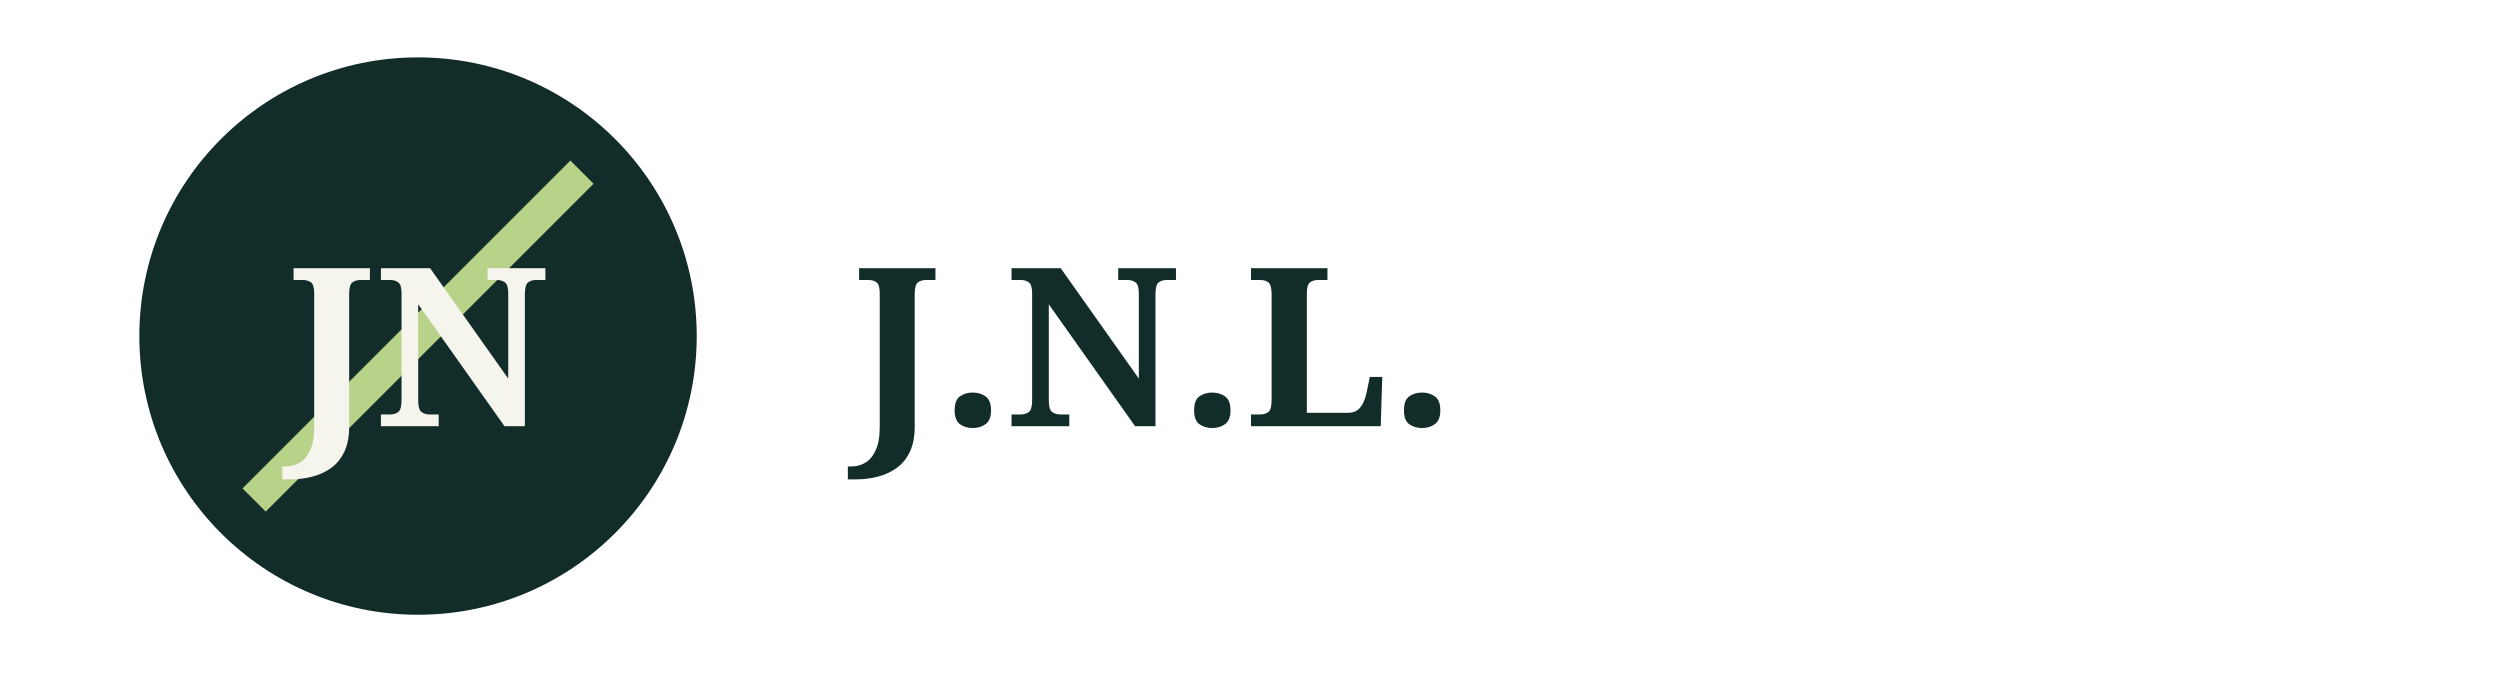
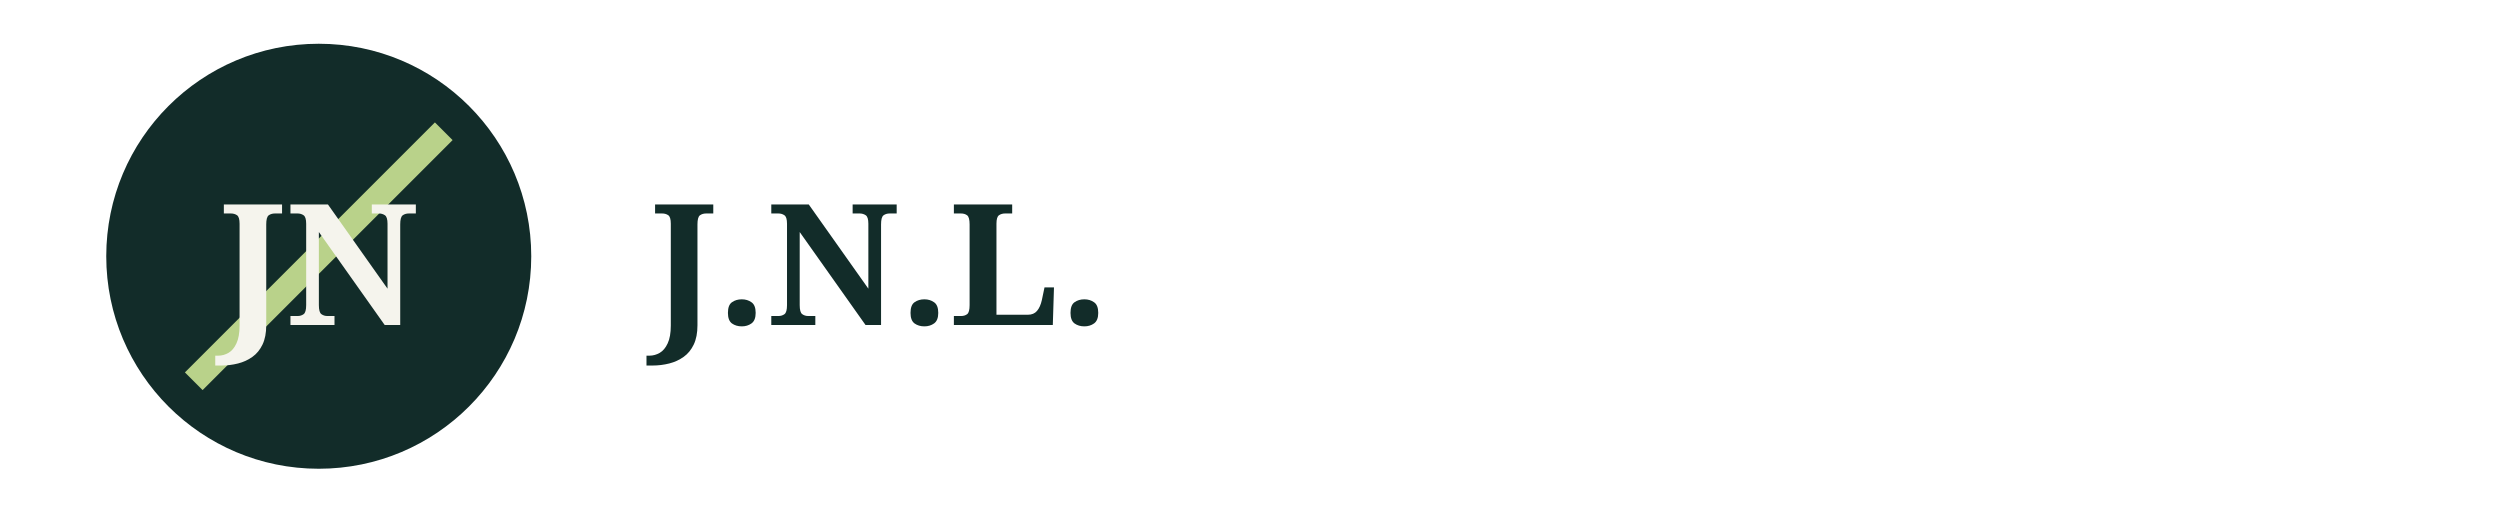
- <svg xmlns="http://www.w3.org/2000/svg" viewBox="0 0 305 82" role="img" aria-label="J.N.L. Plumbing Corp. logo concept B">
+ <svg xmlns="http://www.w3.org/2000/svg" viewBox="0 0 400 82" role="img" aria-label="J.N.L. Plumbing Corp. logo concept B">
  <circle cx="51" cy="41" r="34" fill="#122c29" />
  <path d="M31 61l40-40" stroke="#b9d28a" stroke-width="4" />
  <text x="51" y="52" text-anchor="middle" fill="#f5f4ed" font-family="Georgia,serif" font-size="27" font-weight="700">JN</text>
  <text x="104" y="52" fill="#122c29" font-family="Georgia,serif" font-weight="700" font-size="27">J.N.L.</text>
</svg>
